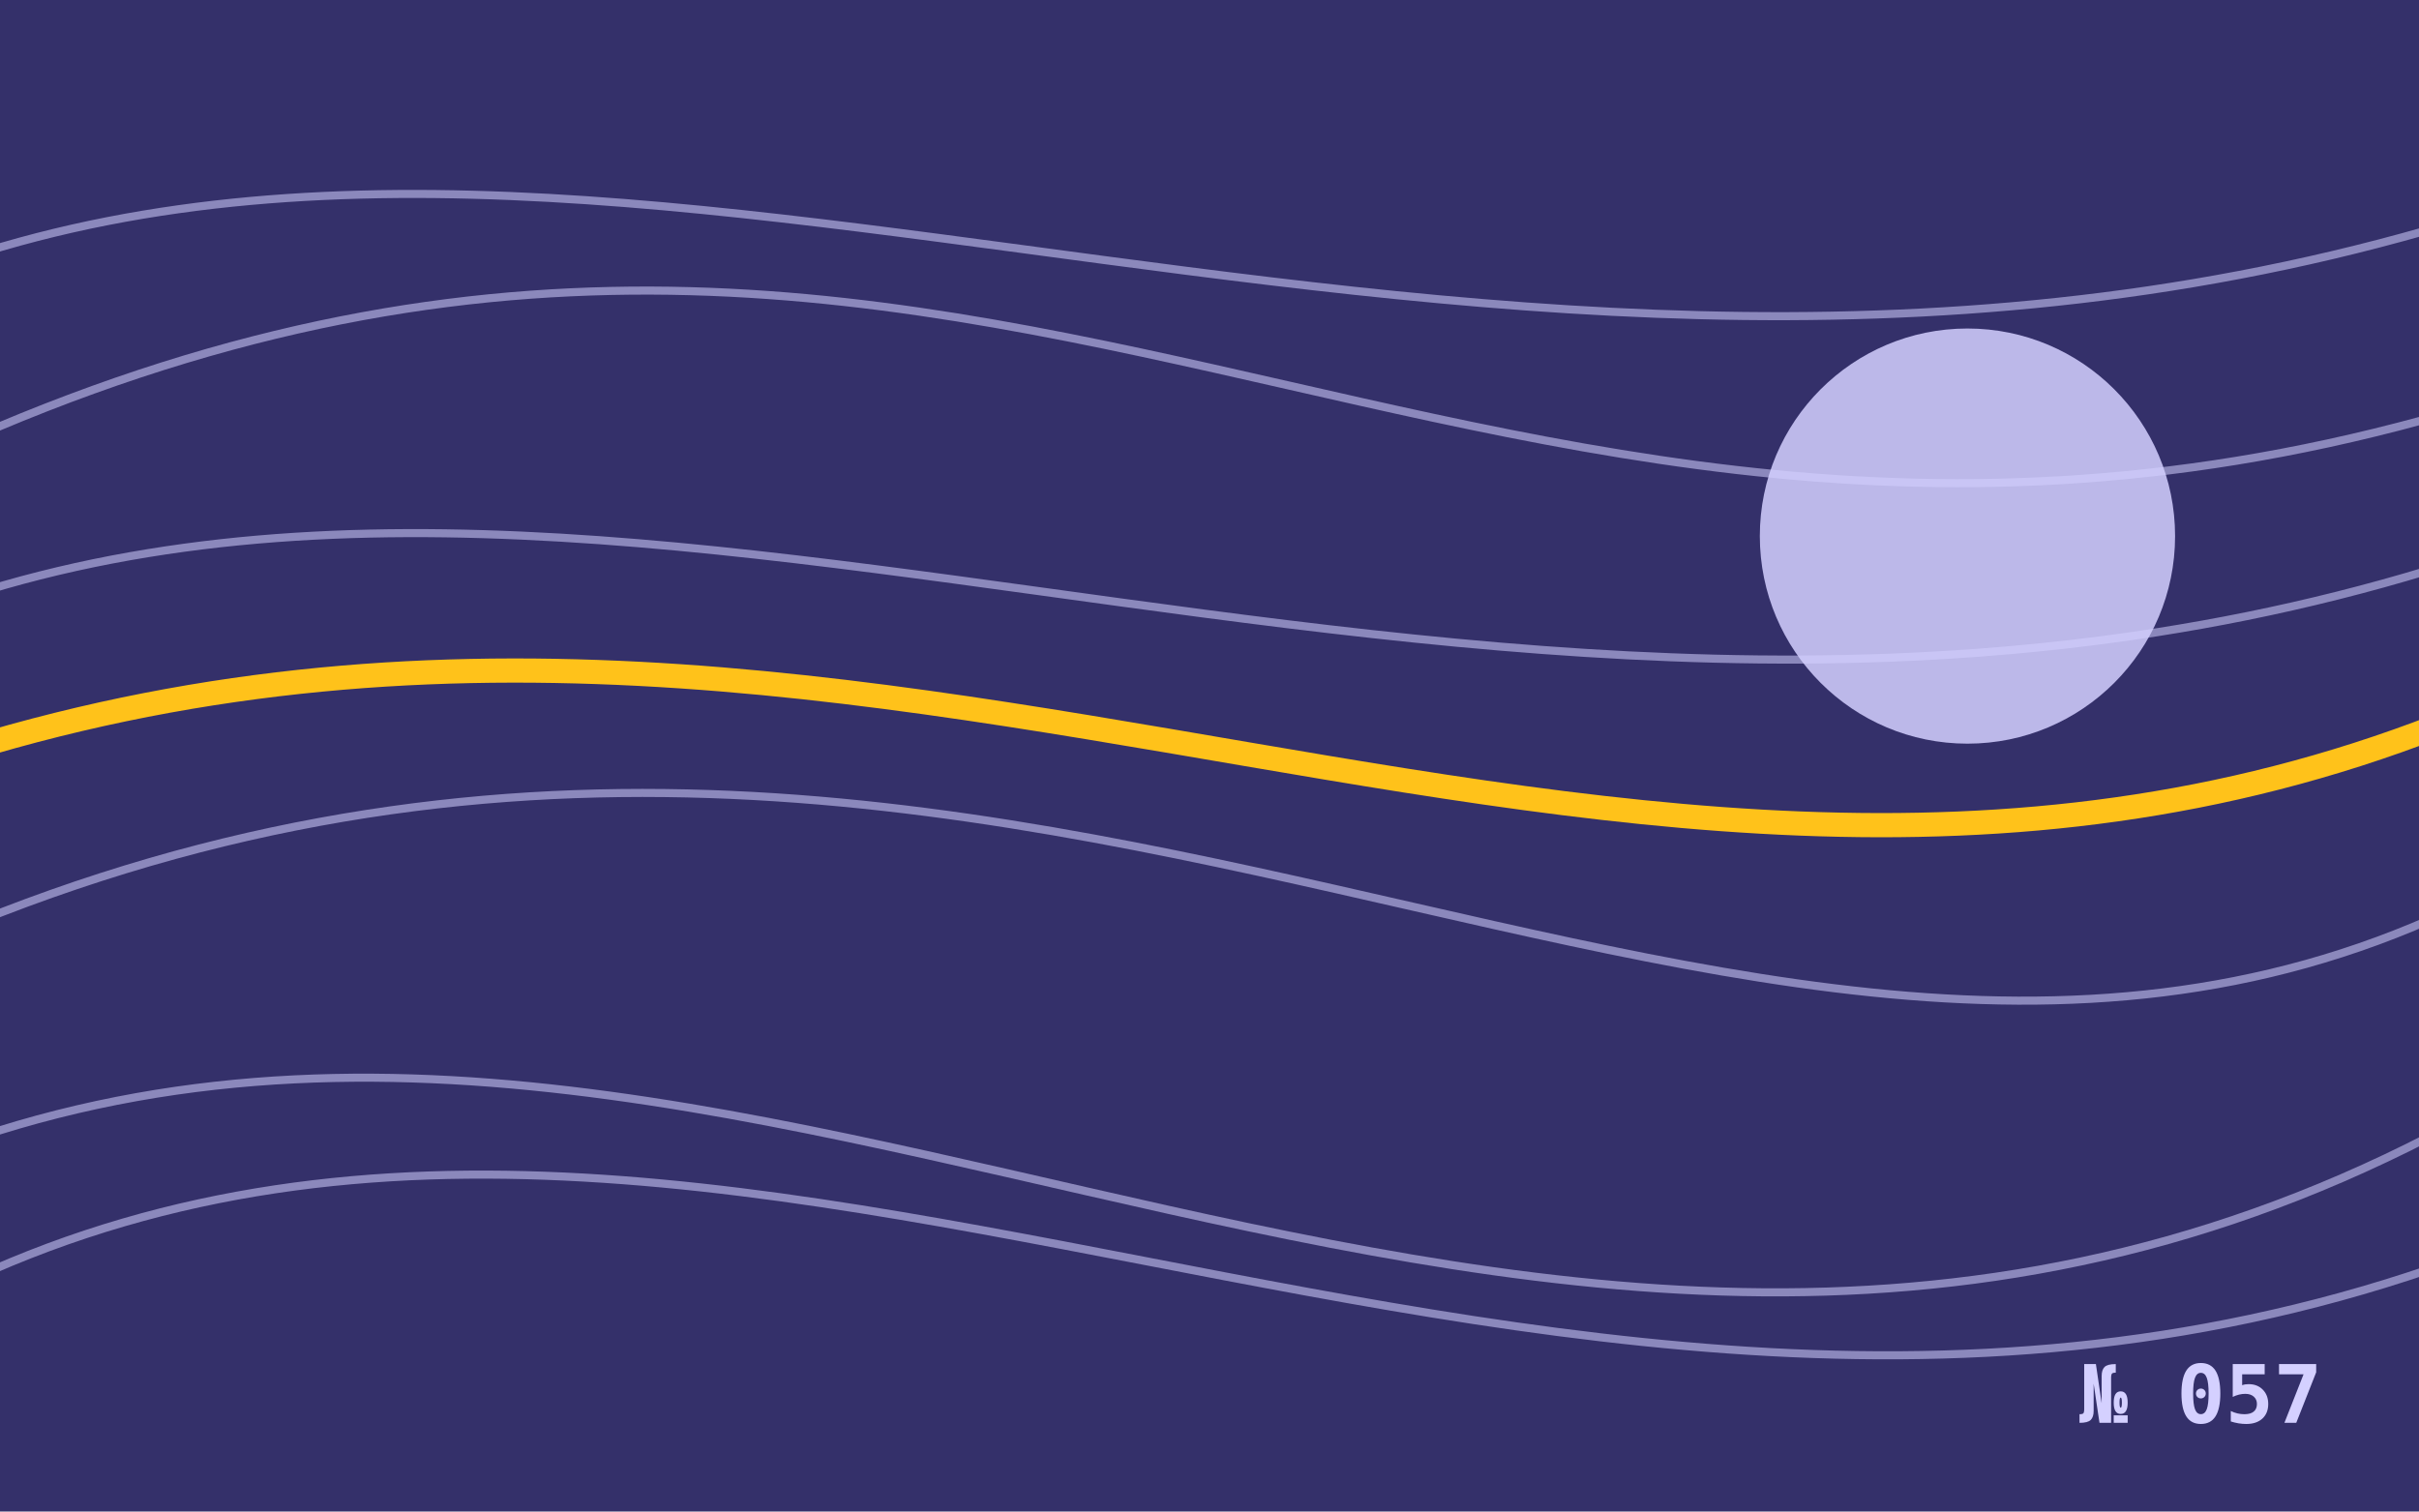
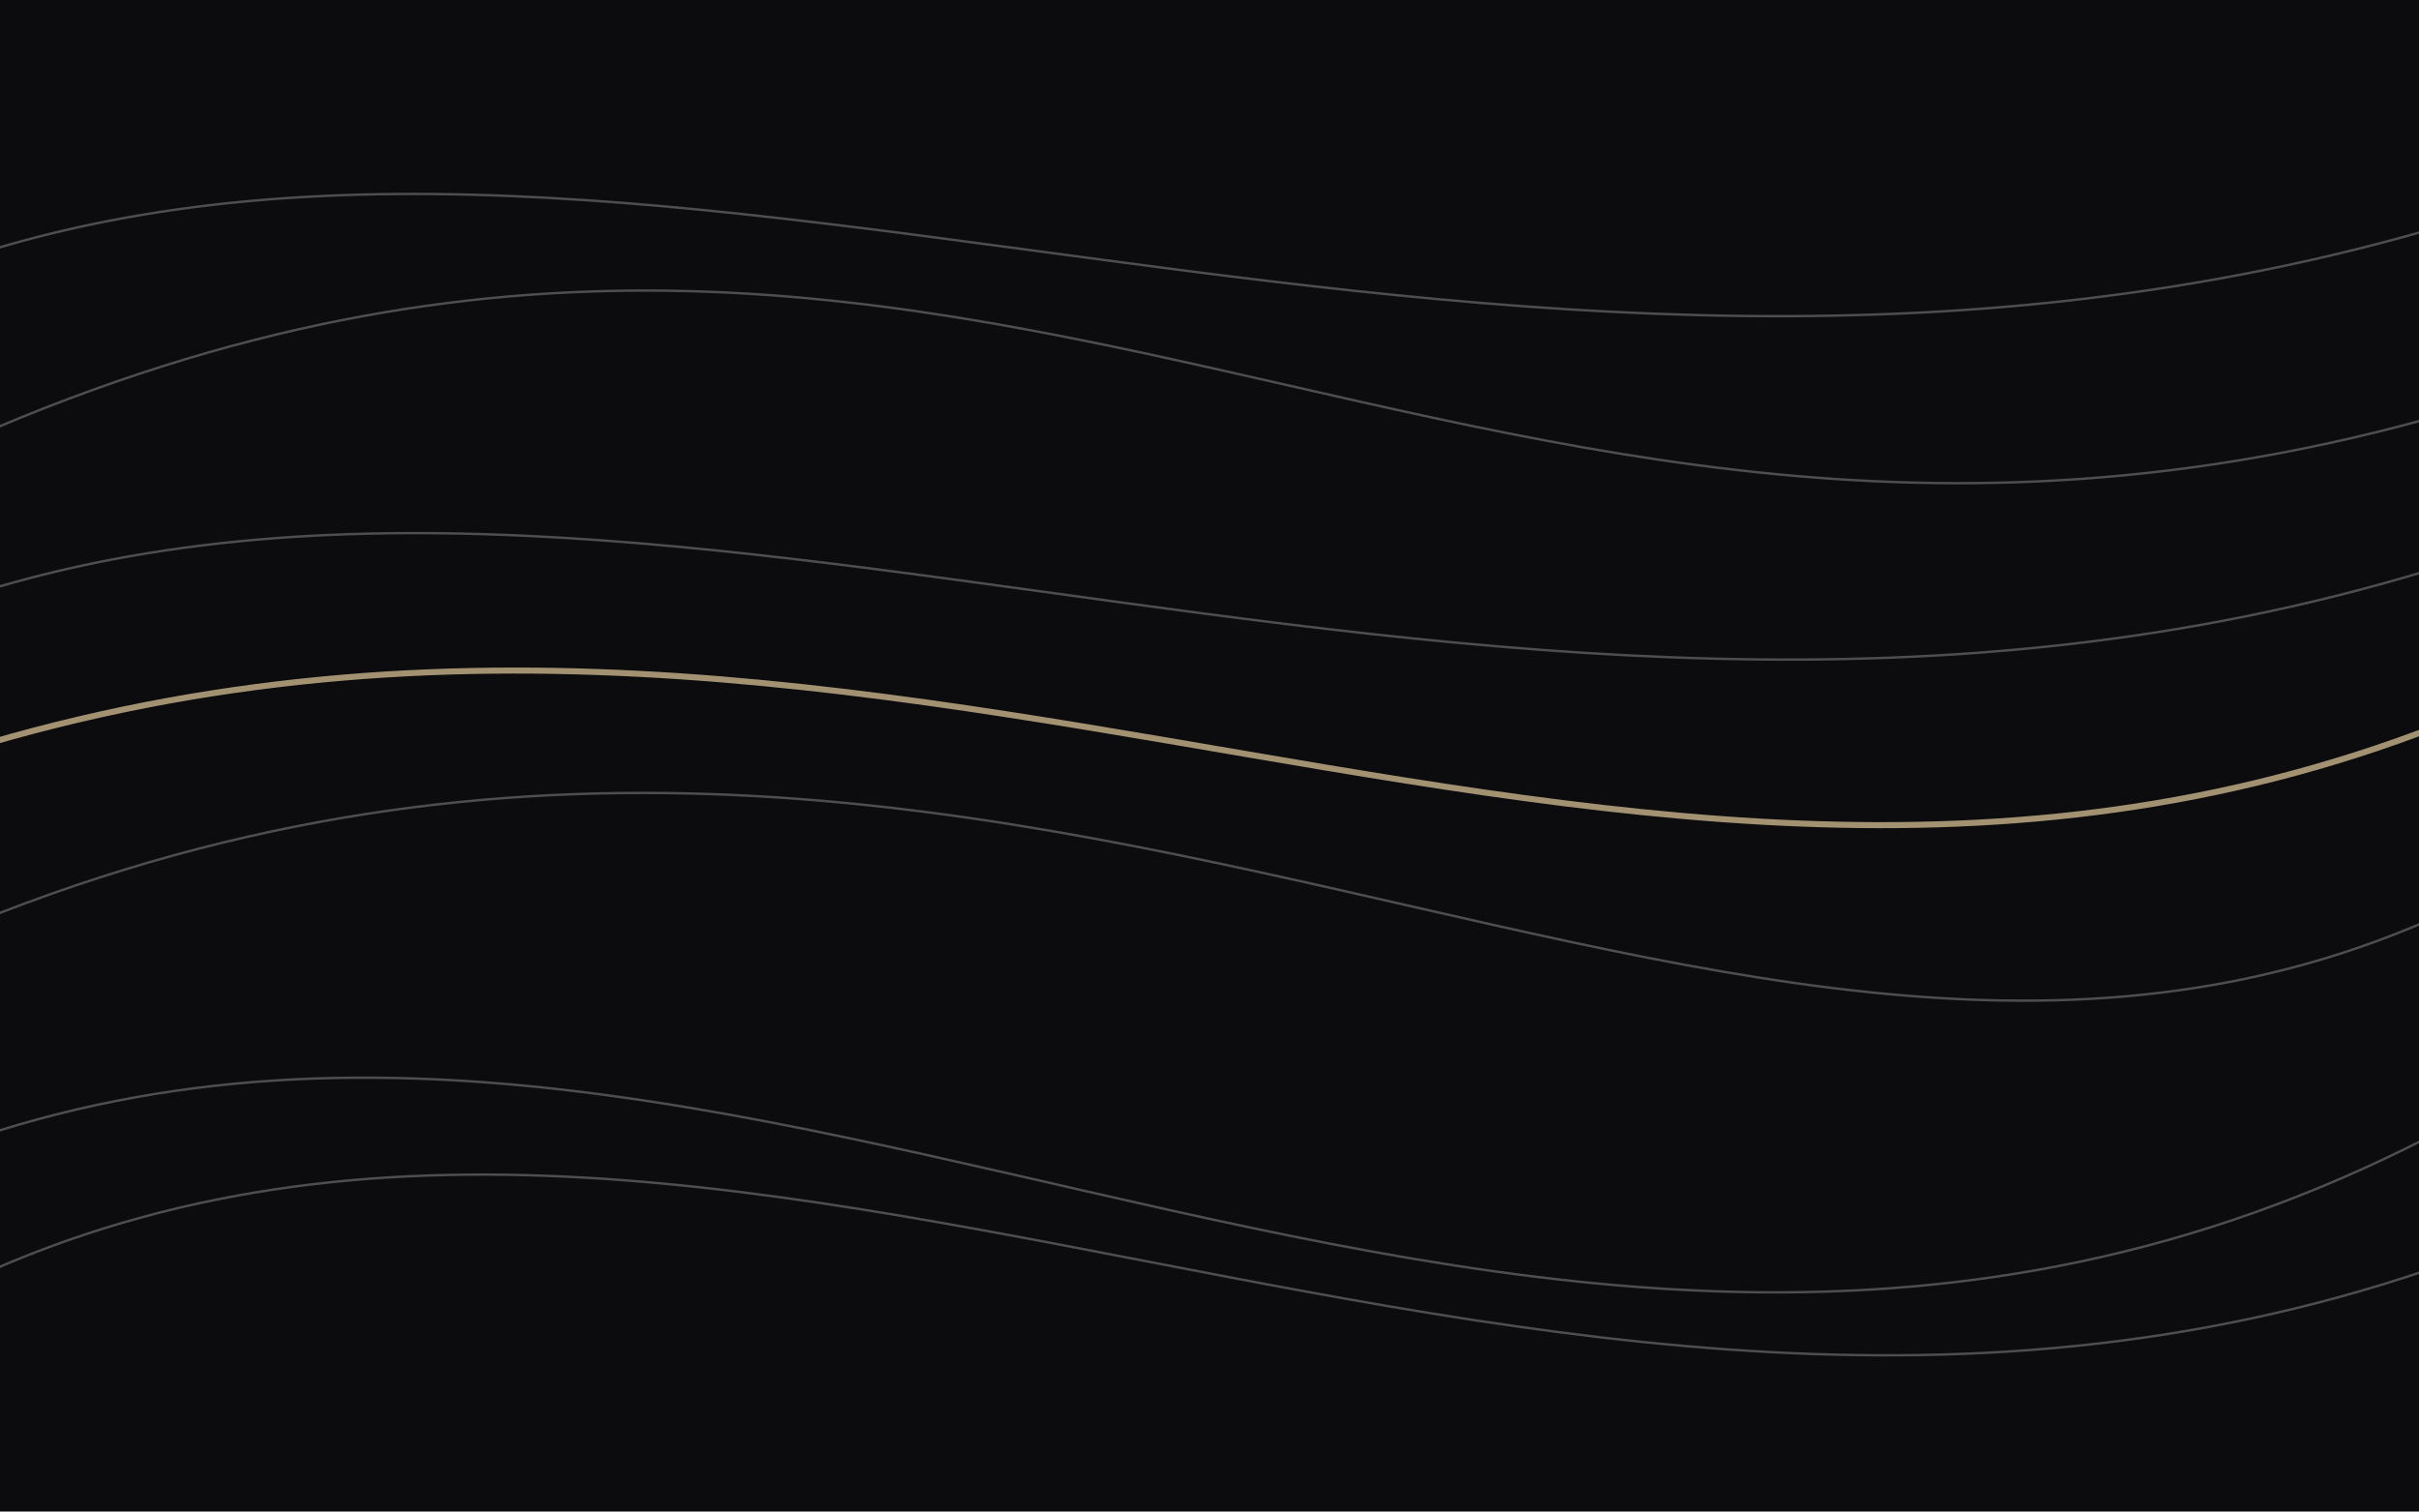
- <svg xmlns="http://www.w3.org/2000/svg" viewBox="0 0 1200 750" preserveAspectRatio="xMidYMid slice" role="img" aria-label="Обложка статьи, рубрика «Культура»">
-   <rect width="1200" height="750" fill="#34306A" />
-   <path d="M-50 140 C 309 -4, 751 268, 1250 100" fill="none" stroke="#D4D0FF" stroke-width="4" opacity="0.55" />
-   <path d="M-50 234 C 480 -21, 726 366, 1250 194" fill="none" stroke="#D4D0FF" stroke-width="4" opacity="0.55" />
-   <path d="M-50 308 C 317 163, 765 442, 1250 268" fill="none" stroke="#D4D0FF" stroke-width="4" opacity="0.55" />
-   <path d="M-50 383 C 433 214, 817 542, 1250 343" fill="none" stroke="#FFC21A" stroke-width="12" opacity="1" />
-   <path d="M-50 474 C 494 227, 874 647, 1250 434" fill="none" stroke="#D4D0FF" stroke-width="4" opacity="0.55" />
-   <path d="M-50 579 C 369 404, 776 824, 1250 539" fill="none" stroke="#D4D0FF" stroke-width="4" opacity="0.55" />
-   <path d="M-50 653 C 342 436, 770 810, 1250 613" fill="none" stroke="#D4D0FF" stroke-width="4" opacity="0.55" />
-   <circle cx="976" cy="266" r="103" fill="#D4D0FF" opacity="0.85" />
-   <text x="1152" y="706" text-anchor="end" font-family="'JetBrains Mono',ui-monospace,monospace" font-size="40" font-weight="600" fill="#D4D0FF">№ 057</text>
+ <svg xmlns="http://www.w3.org/2000/svg" width="1200" height="750" viewBox="0 0 1200 750" preserveAspectRatio="xMidYMid slice" aria-hidden="true" focusable="false">
+   <rect width="1200" height="750" fill="#0C0B0D" />
+   <path d="M-50 140 C 309 -4, 751 268, 1250 100" fill="none" stroke="#ECEBE6" stroke-width="1.2" opacity="0.3" />
+   <path d="M-50 234 C 480 -21, 726 366, 1250 194" fill="none" stroke="#ECEBE6" stroke-width="1.2" opacity="0.3" />
+   <path d="M-50 308 C 317 163, 765 442, 1250 268" fill="none" stroke="#ECEBE6" stroke-width="1.2" opacity="0.3" />
+   <path d="M-50 383 C 433 214, 817 542, 1250 343" fill="none" stroke="#C8B48A" stroke-width="3" opacity="0.8" />
+   <path d="M-50 474 C 494 227, 874 647, 1250 434" fill="none" stroke="#ECEBE6" stroke-width="1.2" opacity="0.3" />
+   <path d="M-50 579 C 369 404, 776 824, 1250 539" fill="none" stroke="#ECEBE6" stroke-width="1.2" opacity="0.3" />
+   <path d="M-50 653 C 342 436, 770 810, 1250 613" fill="none" stroke="#ECEBE6" stroke-width="1.2" opacity="0.3" />
</svg>
